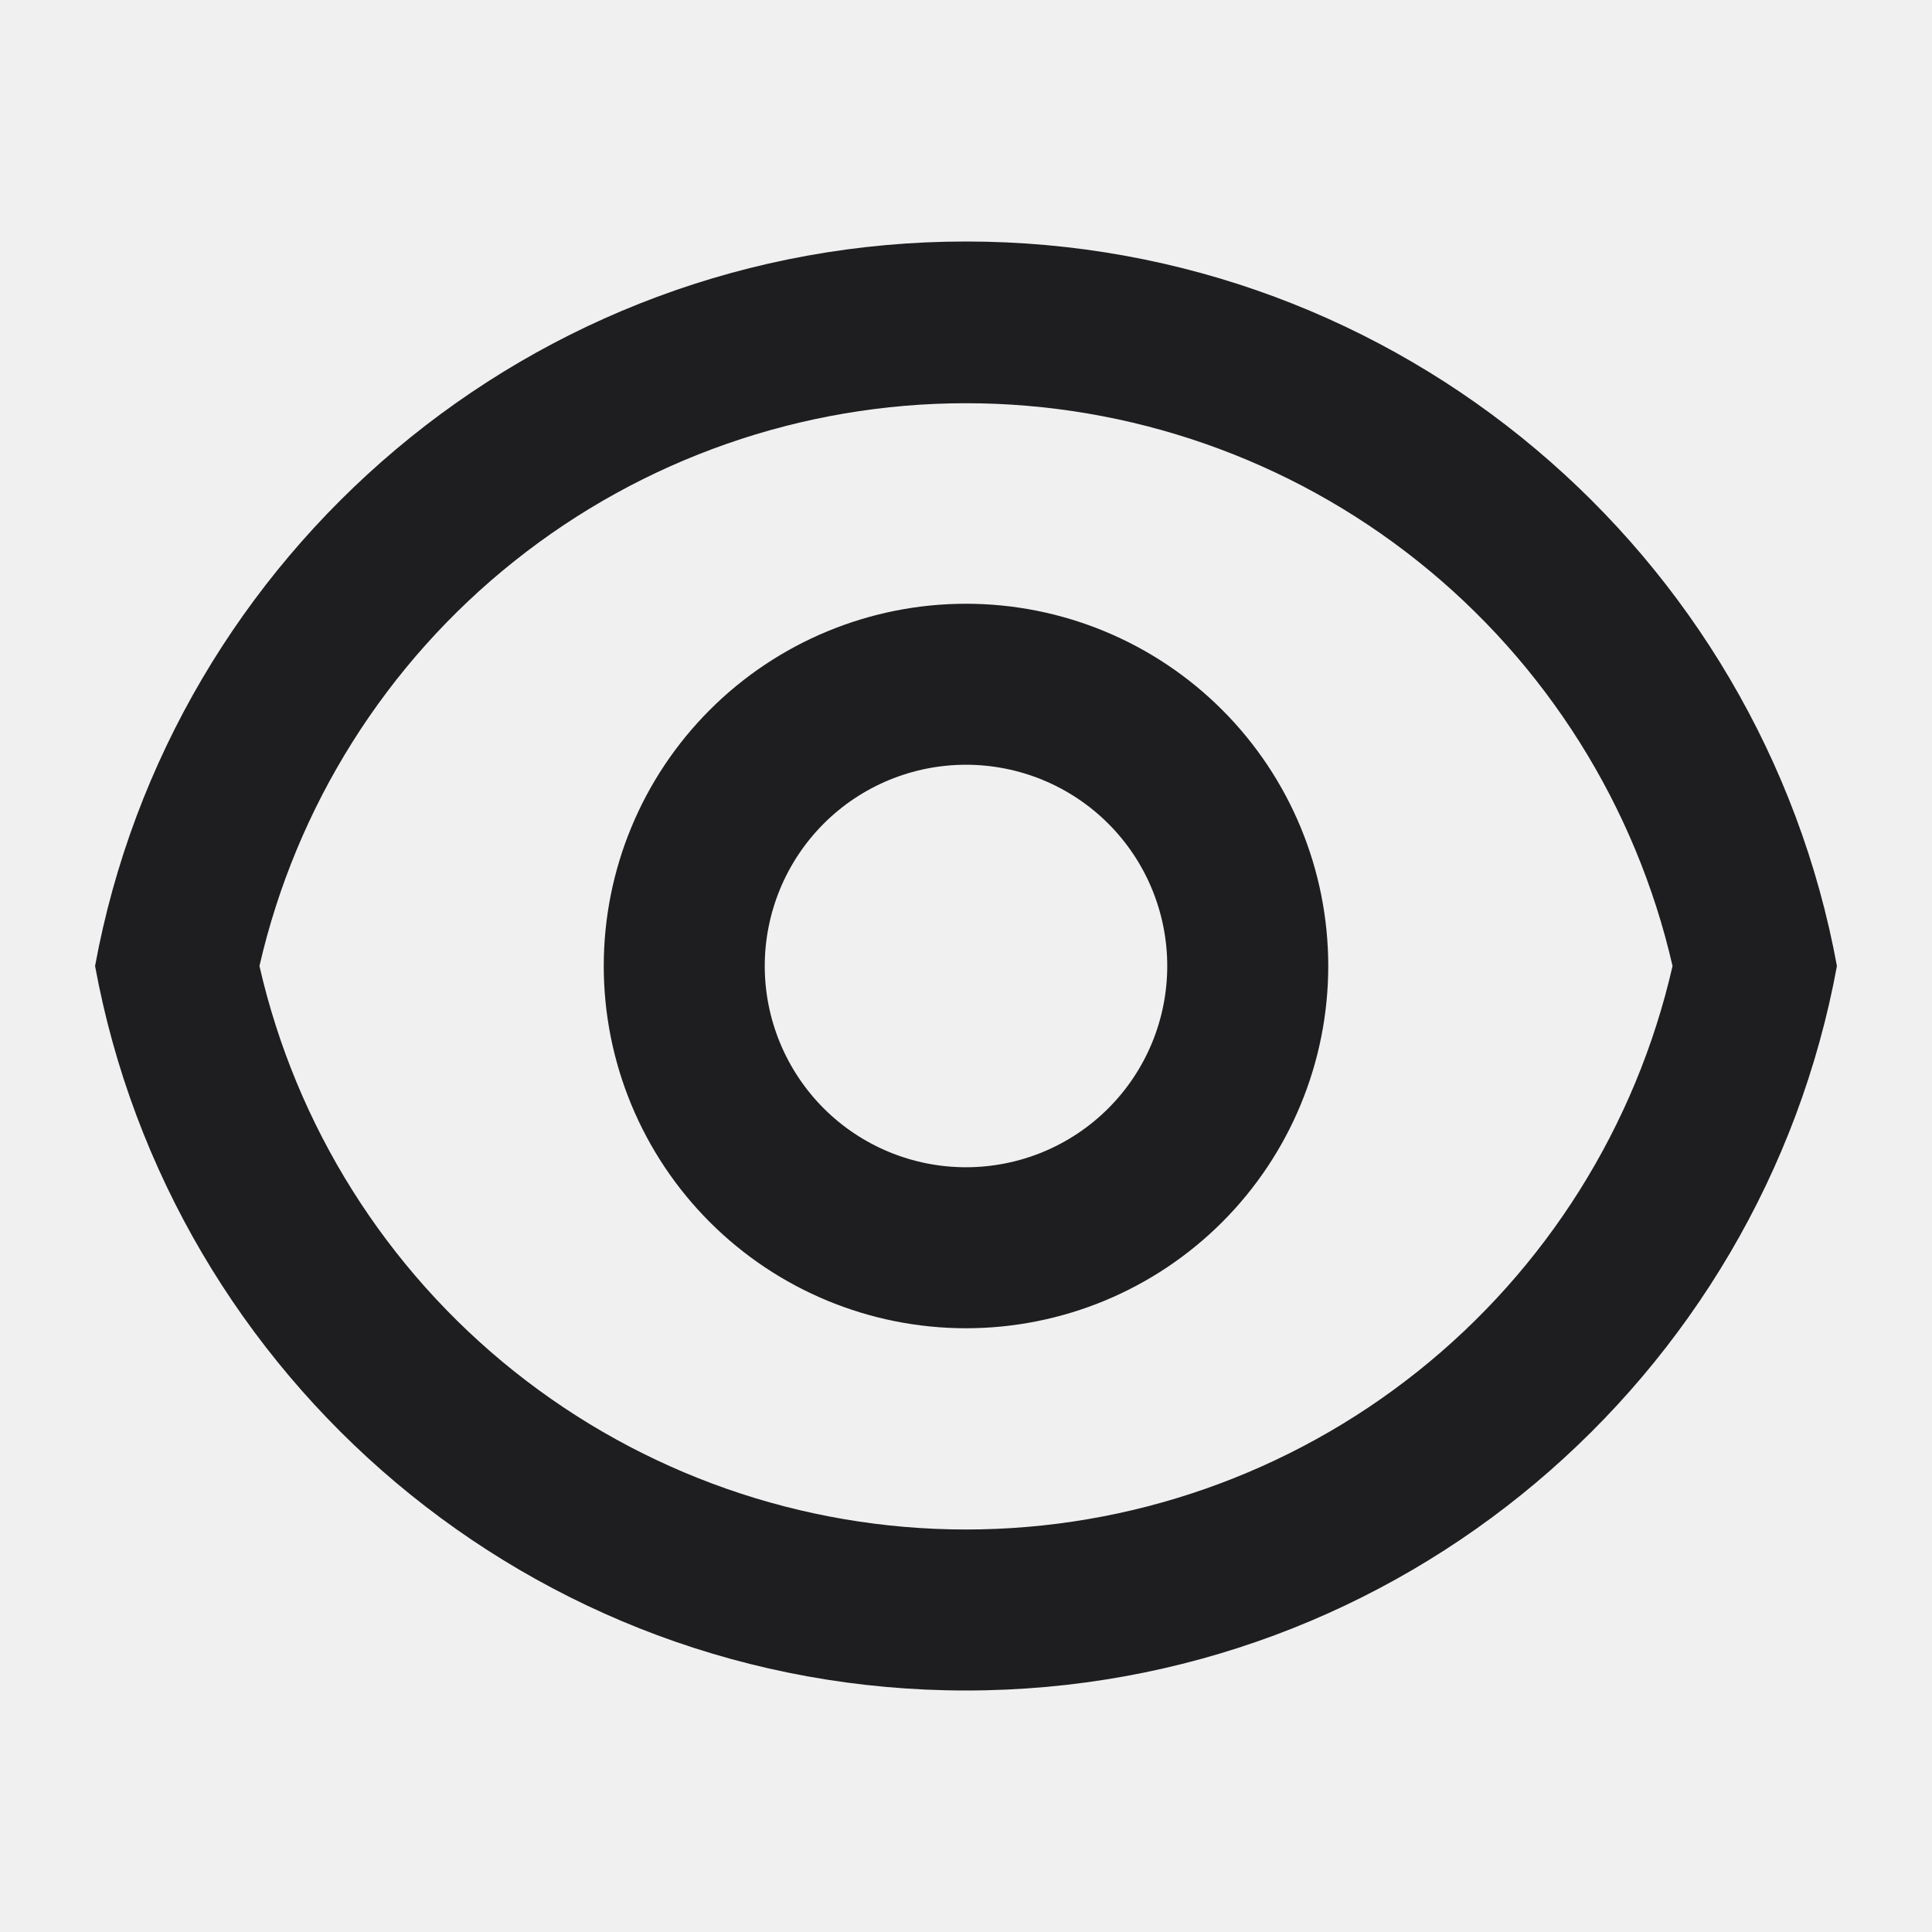
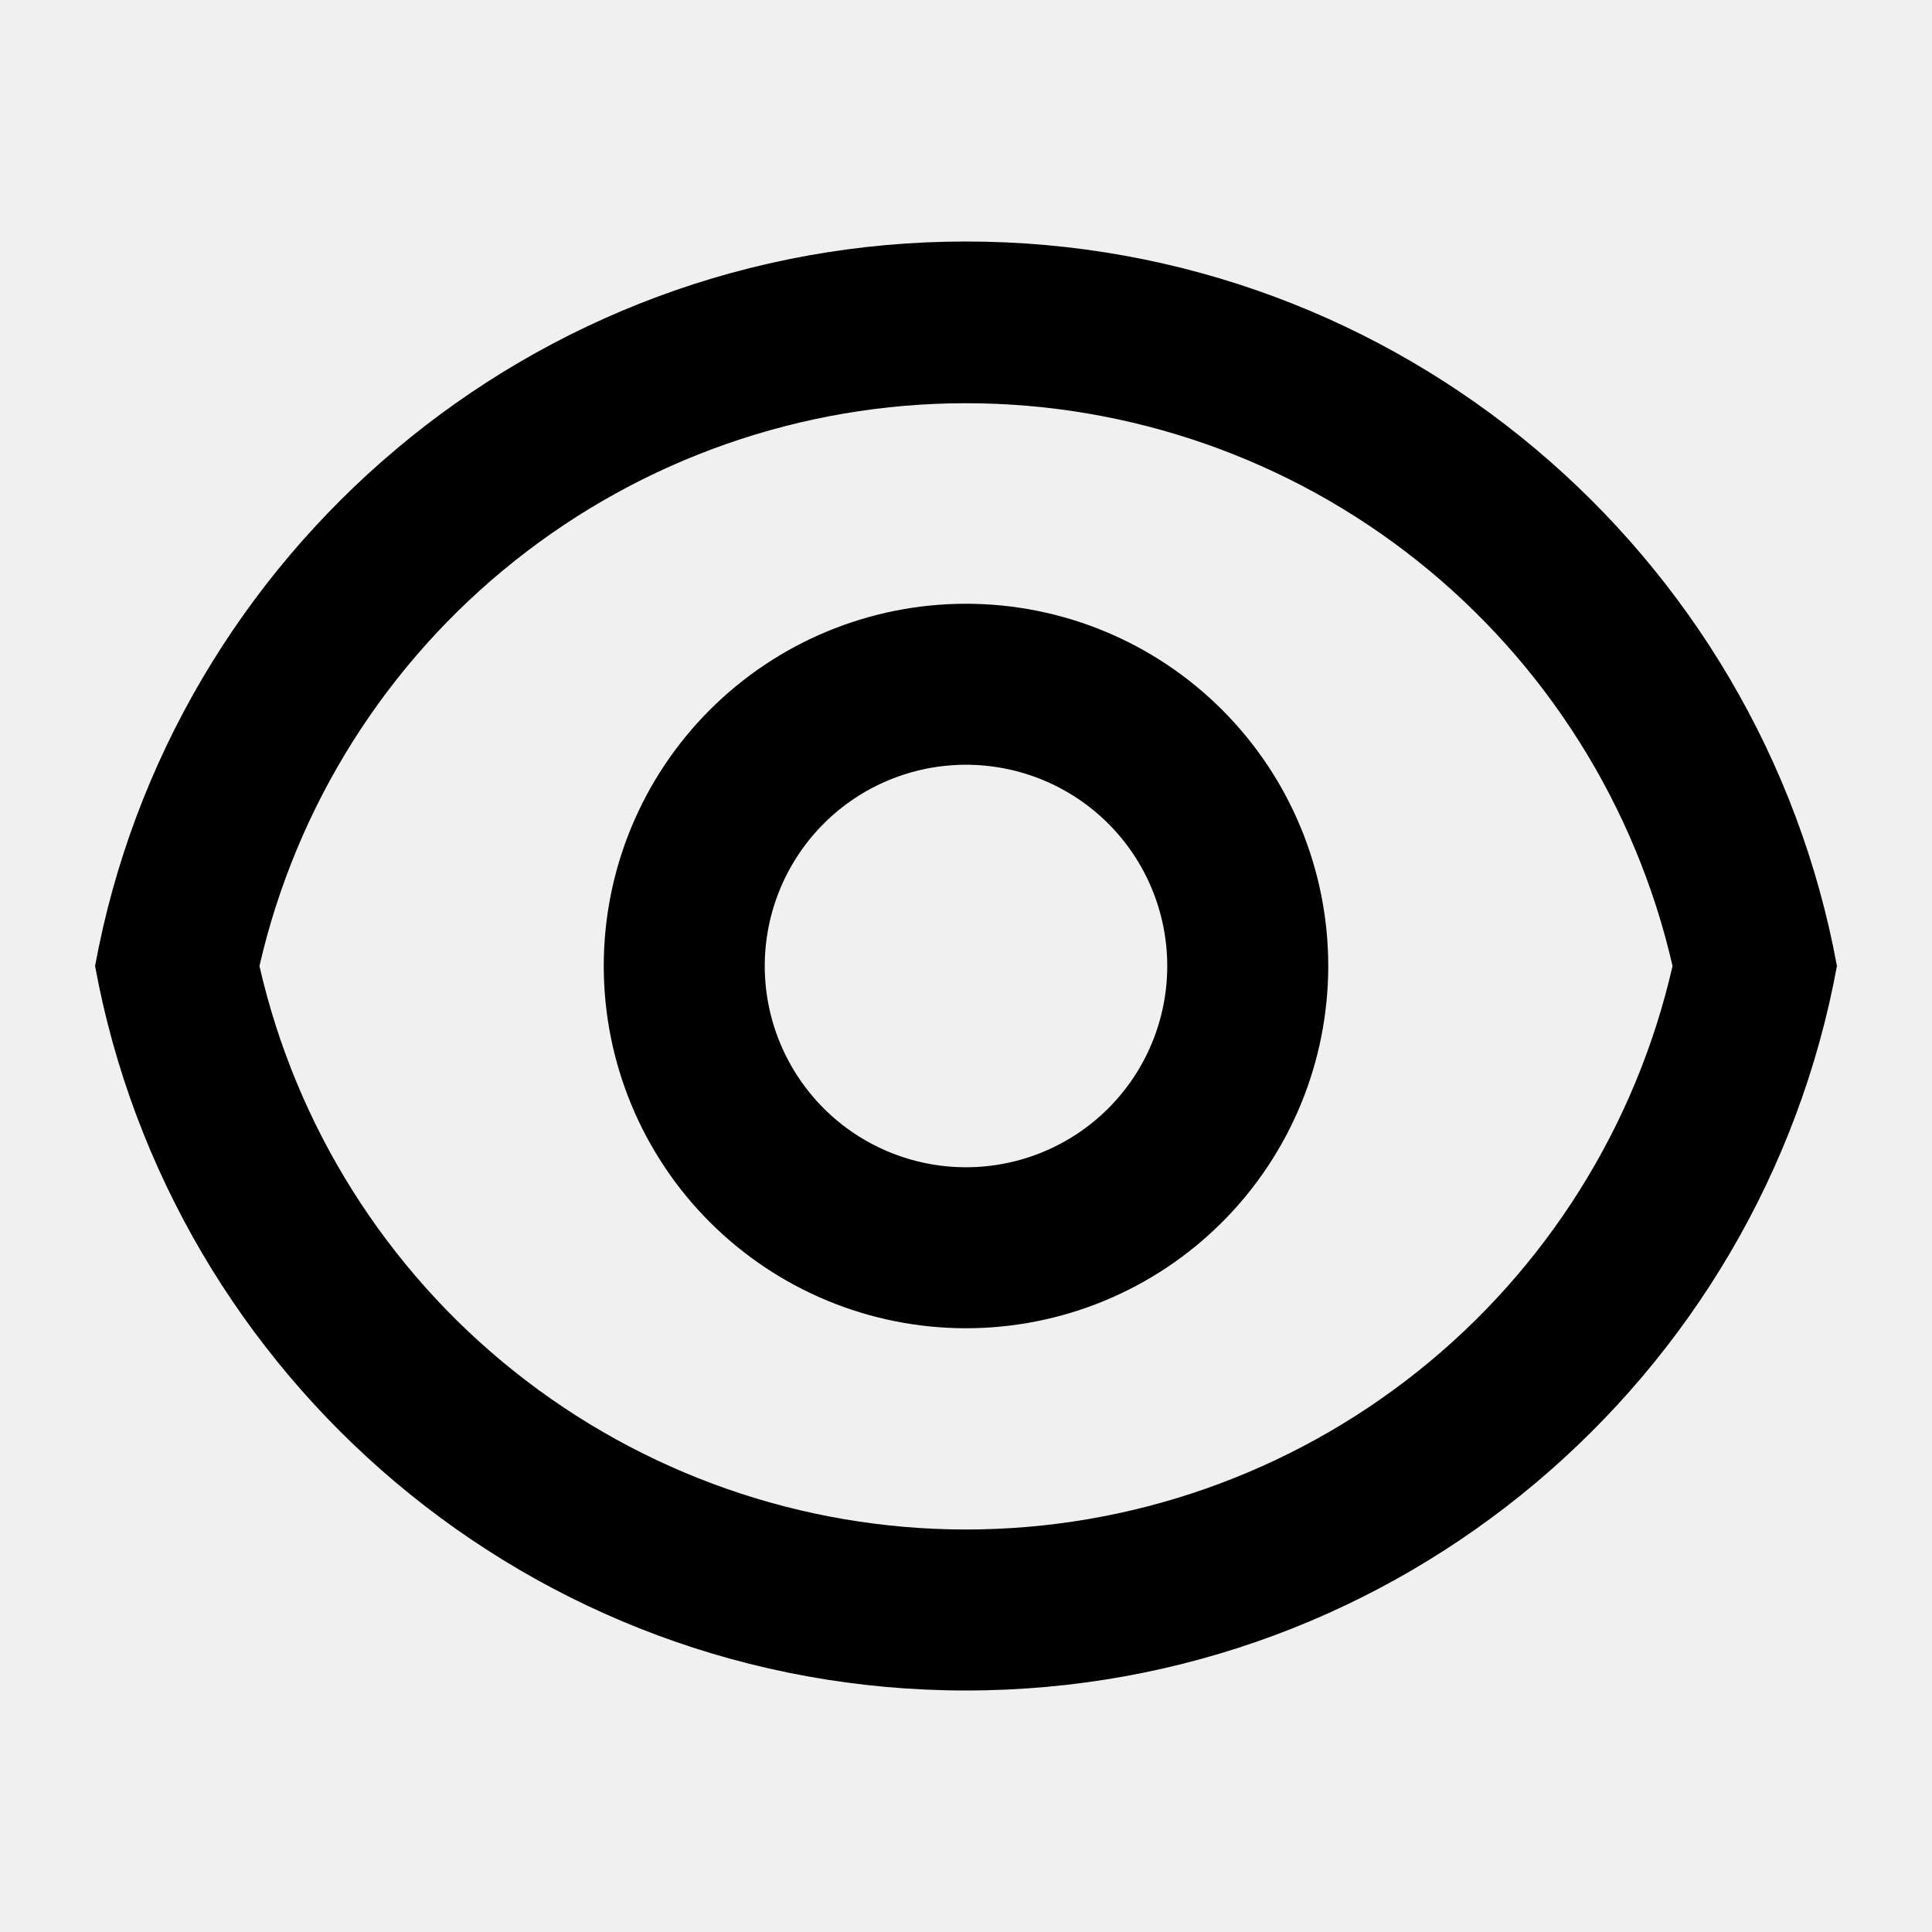
<svg xmlns="http://www.w3.org/2000/svg" viewBox="0 0 24 24" fill="none">
  <g clip-path="url(#clip0_253_2356)">
-     <path d="M12 3C17.392 3 21.878 6.88 22.819 12C21.879 17.12 17.392 21 12 21C6.608 21 2.122 17.12 1.181 12C2.121 6.88 6.608 3 12 3ZM12 19C14.04 19 16.018 18.307 17.613 17.035C19.207 15.764 20.323 13.988 20.777 12C20.321 10.013 19.205 8.24 17.611 6.97C16.017 5.7 14.039 5.009 12 5.009C9.962 5.009 7.984 5.7 6.39 6.97C4.795 8.24 3.679 10.013 3.223 12C3.677 13.988 4.793 15.764 6.387 17.035C7.982 18.307 9.961 19 12 19ZM12 16.5C10.807 16.5 9.662 16.026 8.818 15.182C7.974 14.338 7.5 13.194 7.5 12C7.5 10.806 7.974 9.662 8.818 8.818C9.662 7.974 10.807 7.5 12 7.5C13.194 7.5 14.338 7.974 15.182 8.818C16.026 9.662 16.5 10.806 16.5 12C16.5 13.194 16.026 14.338 15.182 15.182C14.338 16.026 13.194 16.5 12 16.5ZM12 14.5C12.663 14.5 13.299 14.237 13.768 13.768C14.237 13.299 14.5 12.663 14.5 12C14.5 11.337 14.237 10.701 13.768 10.232C13.299 9.763 12.663 9.5 12 9.5C11.337 9.5 10.701 9.763 10.232 10.232C9.764 10.701 9.5 11.337 9.5 12C9.5 12.663 9.764 13.299 10.232 13.768C10.701 14.237 11.337 14.5 12 14.5Z" fill="#1E1E20" />
+     <path d="M12 3C17.392 3 21.878 6.88 22.819 12C21.879 17.12 17.392 21 12 21C6.608 21 2.122 17.12 1.181 12C2.121 6.88 6.608 3 12 3ZM12 19C14.04 19 16.018 18.307 17.613 17.035C19.207 15.764 20.323 13.988 20.777 12C20.321 10.013 19.205 8.24 17.611 6.97C16.017 5.7 14.039 5.009 12 5.009C9.962 5.009 7.984 5.7 6.39 6.97C4.795 8.24 3.679 10.013 3.223 12C3.677 13.988 4.793 15.764 6.387 17.035C7.982 18.307 9.961 19 12 19ZM12 16.5C10.807 16.5 9.662 16.026 8.818 15.182C7.974 14.338 7.5 13.194 7.5 12C7.5 10.806 7.974 9.662 8.818 8.818C9.662 7.974 10.807 7.5 12 7.5C13.194 7.5 14.338 7.974 15.182 8.818C16.026 9.662 16.5 10.806 16.5 12C16.5 13.194 16.026 14.338 15.182 15.182C14.338 16.026 13.194 16.5 12 16.5ZM12 14.5C12.663 14.5 13.299 14.237 13.768 13.768C14.237 13.299 14.5 12.663 14.5 12C14.5 11.337 14.237 10.701 13.768 10.232C13.299 9.763 12.663 9.5 12 9.5C11.337 9.5 10.701 9.763 10.232 10.232C9.764 10.701 9.5 11.337 9.5 12C9.5 12.663 9.764 13.299 10.232 13.768C10.701 14.237 11.337 14.5 12 14.5Z" fill="currentColor" />
  </g>
  <defs>
    <clipPath id="clip0_253_2356">
      <rect width="24" height="24" fill="white" />
    </clipPath>
  </defs>
</svg>
